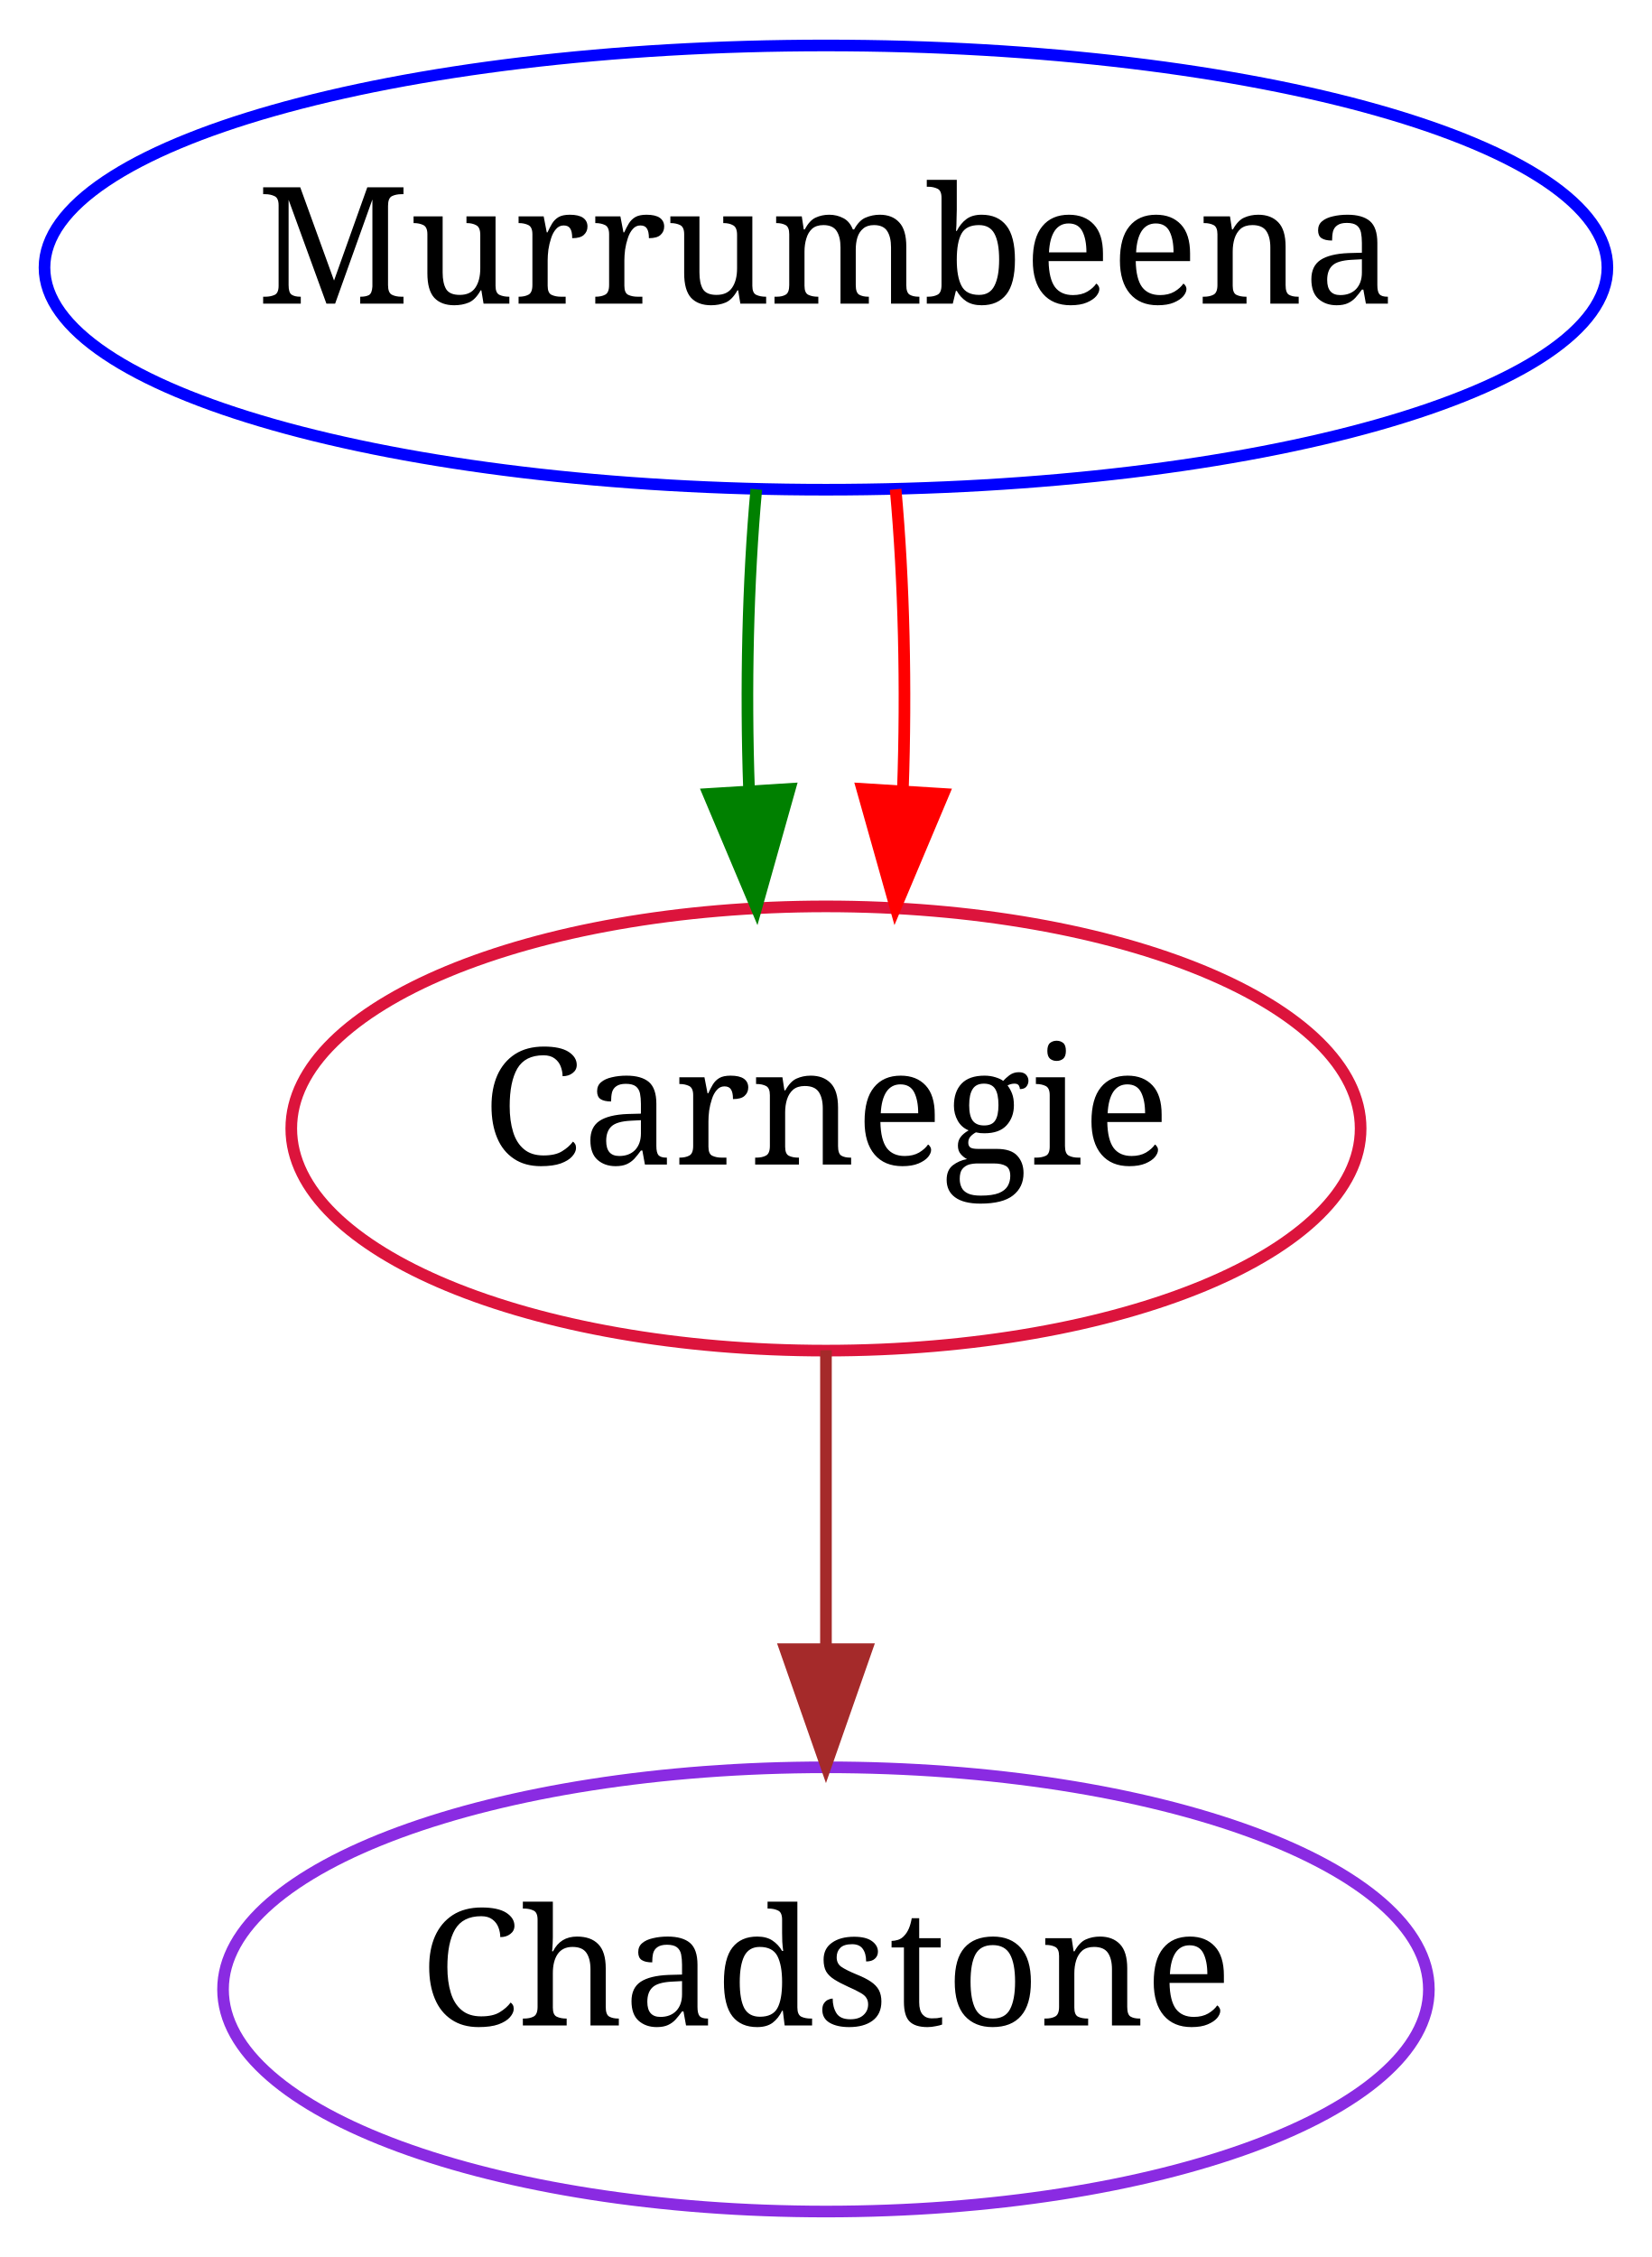
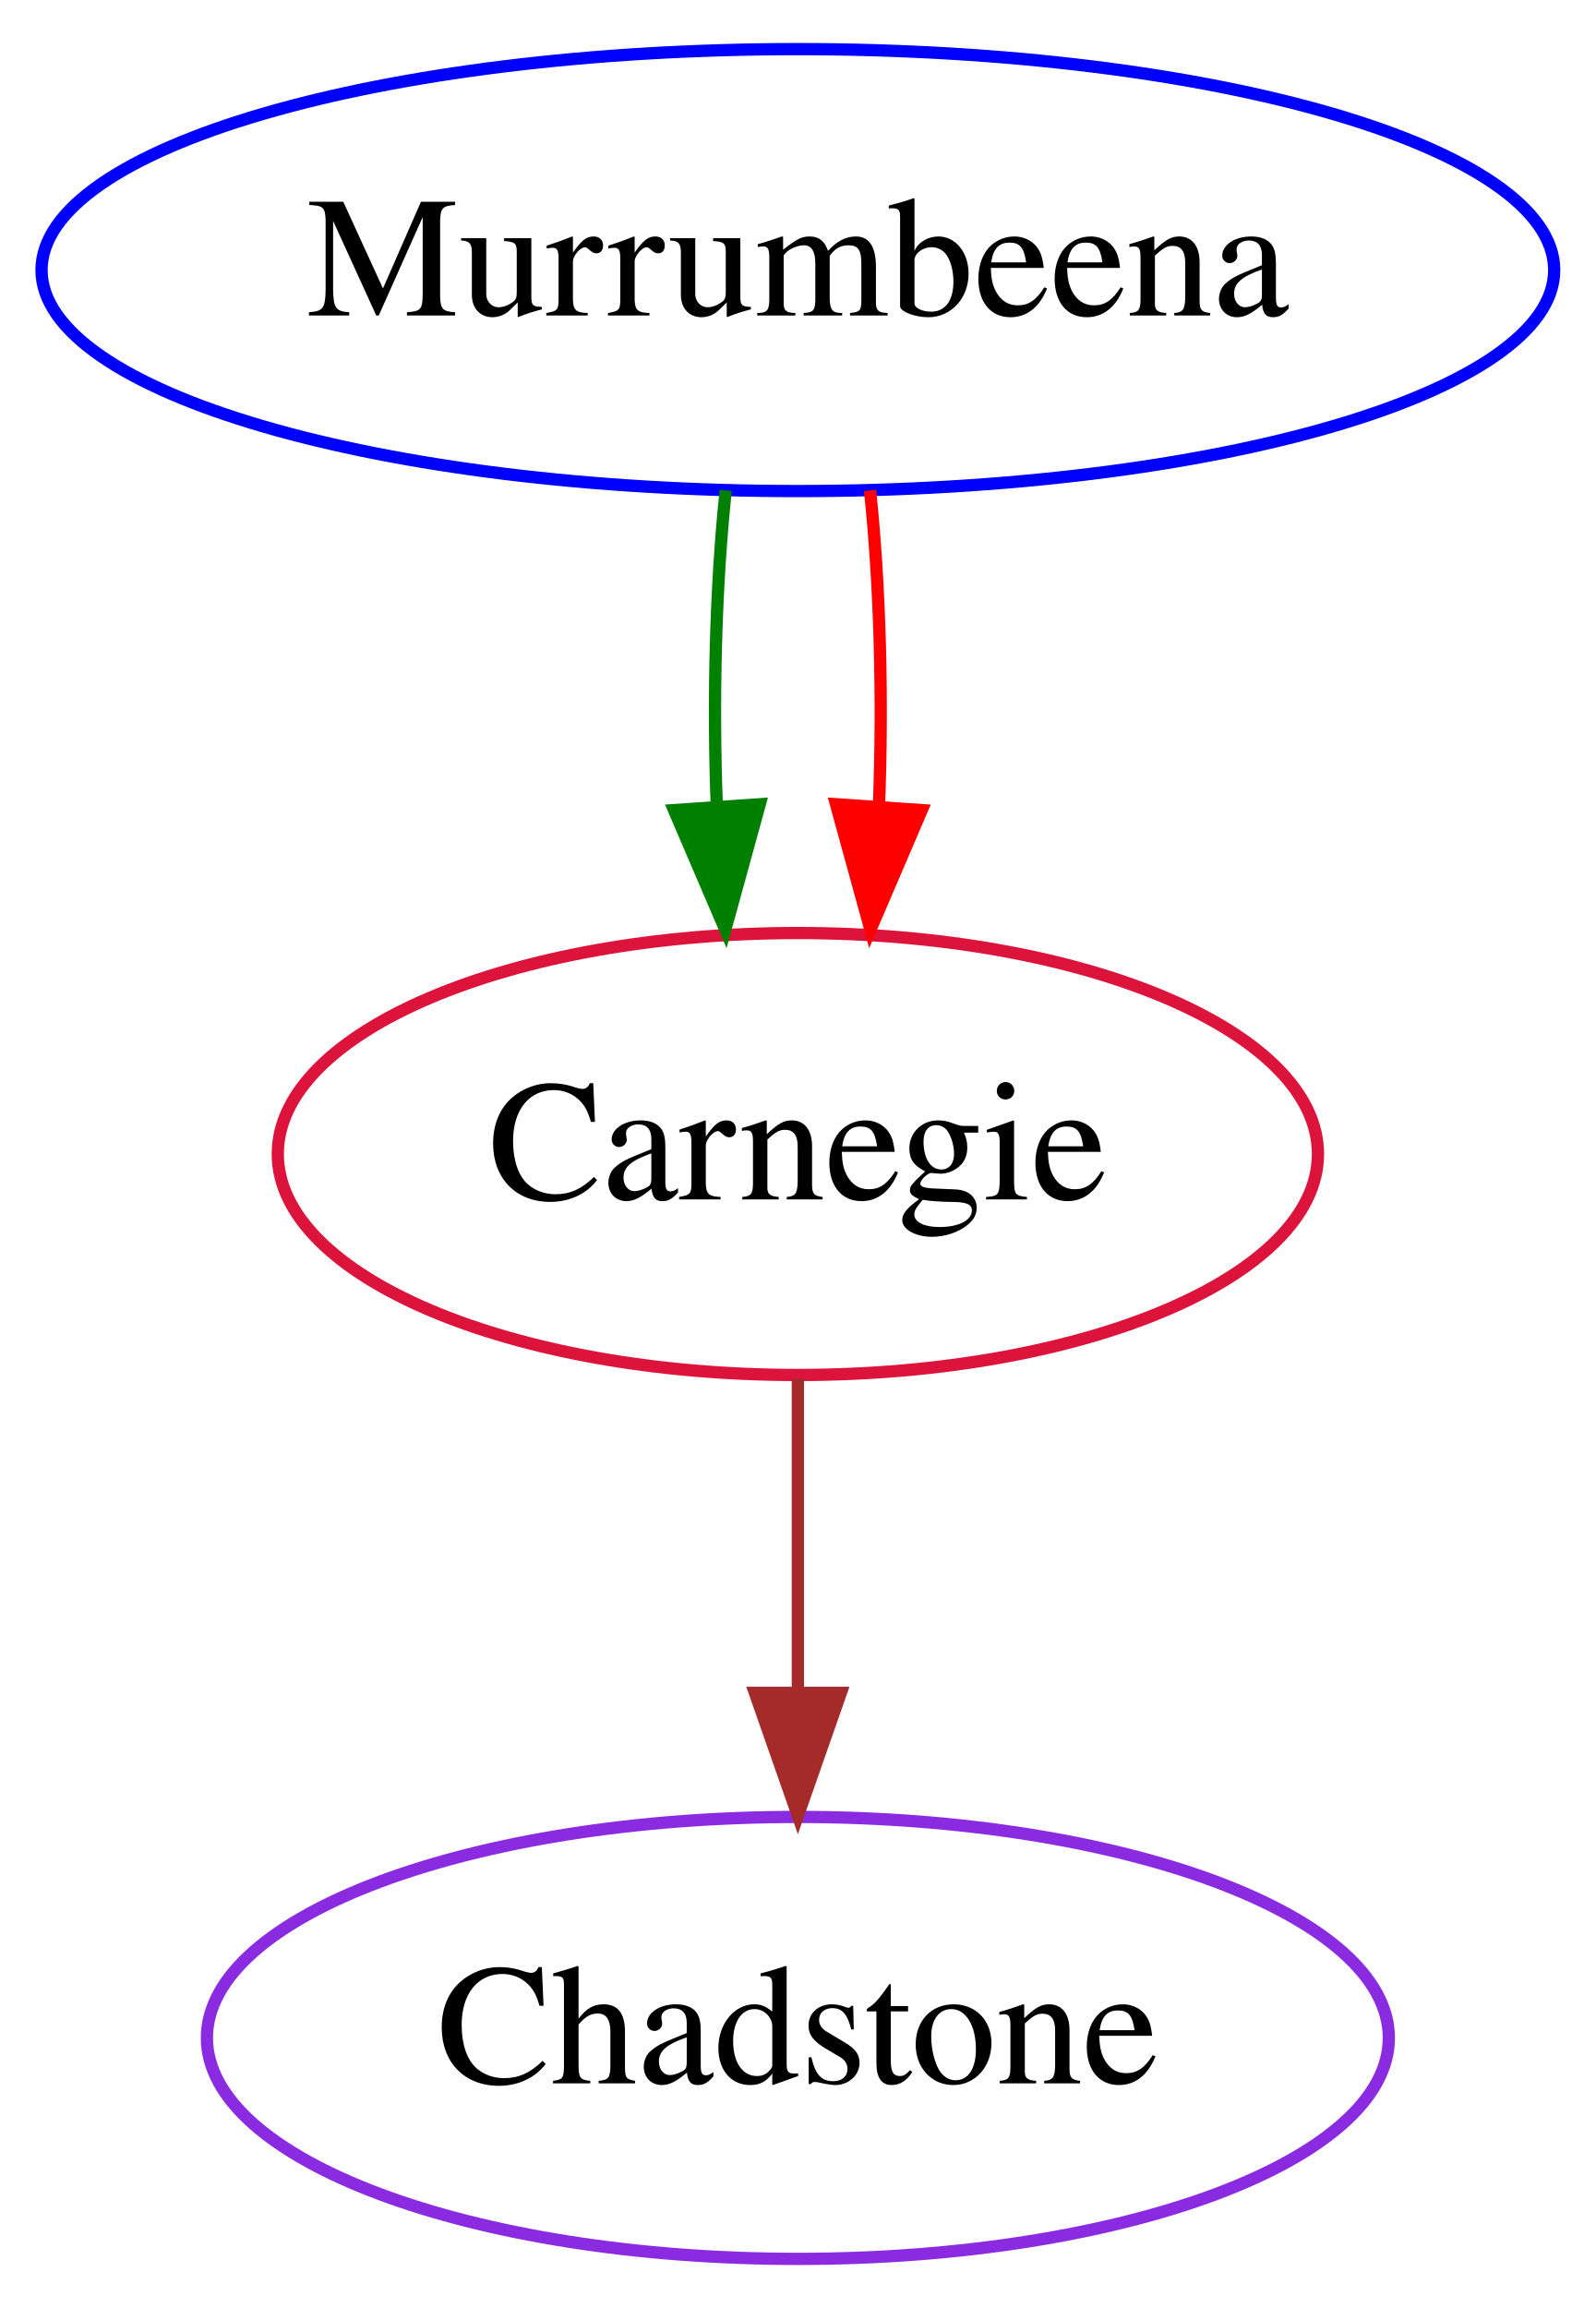
- <svg xmlns="http://www.w3.org/2000/svg" width="142pt" height="194pt" viewBox="0.00 0.00 142.00 194.00">
-   <g id="graph1" class="graph" transform="scale(1 1) rotate(0) translate(4 190)">
-     <polygon fill="white" stroke="white" points="-4,5 -4,-190 139,-190 139,5 -4,5" />
+ <svg xmlns="http://www.w3.org/2000/svg" width="130pt" height="188pt" viewBox="0.00 0.00 130.00 188.00">
+   <g id="graph0" class="graph" transform="scale(1 1) rotate(0) translate(4 184)">
+     <polygon fill="white" stroke="white" points="-4,5 -4,-184 127,-184 127,5 -4,5" />
    <g id="node1" class="node">
-       <ellipse fill="none" stroke="blue" cx="67" cy="-167" rx="67.175" ry="19.092" />
-       <text text-anchor="middle" x="67" y="-163.9" font-family="Times Roman,serif" font-size="14.00">Murrumbeena</text>
+       <ellipse fill="none" stroke="blue" cx="61" cy="-162" rx="61.616" ry="18" />
+       <text text-anchor="middle" x="61" y="-158.3" font-family="Times,serif" font-size="14.00">Murrumbeena</text>
    </g>
    <g id="node2" class="node">
-       <ellipse fill="none" stroke="crimson" cx="67" cy="-93" rx="45.962" ry="19.092" />
-       <text text-anchor="middle" x="67" y="-89.9" font-family="Times Roman,serif" font-size="14.00">Carnegie</text>
+       <ellipse fill="none" stroke="crimson" cx="61" cy="-90" rx="42.37" ry="18" />
+       <text text-anchor="middle" x="61" y="-86.3" font-family="Times,serif" font-size="14.00">Carnegie</text>
+     </g>
+     <g id="edge1" class="edge">
+       <path fill="none" stroke="green" d="M55.122,-144.055C54.304,-136.346 54.061,-127.027 54.395,-118.364" />
+       <polygon fill="green" stroke="green" points="57.894,-118.491 55.087,-108.275 50.911,-118.012 57.894,-118.491" />
    </g>
    <g id="edge2" class="edge">
-       <path fill="none" stroke="green" d="M61.012,-147.943C60.288,-140.088 60.08,-130.81 60.387,-122.136" />
-       <polygon fill="green" stroke="green" points="63.891,-122.19 61.018,-111.992 56.904,-121.756 63.891,-122.19" />
-     </g>
-     <g id="edge4" class="edge">
-       <path fill="none" stroke="red" d="M72.988,-147.943C73.712,-140.088 73.92,-130.81 73.613,-122.136" />
-       <polygon fill="red" stroke="red" points="77.096,-121.756 72.982,-111.992 70.109,-122.19 77.096,-121.756" />
+       <path fill="none" stroke="red" d="M66.878,-144.055C67.696,-136.346 67.939,-127.027 67.605,-118.364" />
+       <polygon fill="red" stroke="red" points="71.089,-118.012 66.913,-108.275 64.106,-118.491 71.089,-118.012" />
    </g>
    <g id="node3" class="node">
-       <ellipse fill="none" stroke="blueviolet" cx="67" cy="-19" rx="51.828" ry="19.092" />
-       <text text-anchor="middle" x="67" y="-15.9" font-family="Times Roman,serif" font-size="14.00">Chadstone</text>
+       <ellipse fill="none" stroke="blueviolet" cx="61" cy="-18" rx="48.144" ry="18" />
+       <text text-anchor="middle" x="61" y="-14.3" font-family="Times,serif" font-size="14.00">Chadstone</text>
    </g>
-     <g id="edge6" class="edge">
-       <path fill="none" stroke="brown" d="M67,-73.943C67,-66.149 67,-56.954 67,-48.338" />
-       <polygon fill="brown" stroke="brown" points="70.5,-48.249 67,-38.249 63.5,-48.249 70.5,-48.249" />
+     <g id="edge3" class="edge">
+       <path fill="none" stroke="brown" d="M61,-71.697C61,-63.983 61,-54.712 61,-46.112" />
+       <polygon fill="brown" stroke="brown" points="64.5,-46.104 61,-36.104 57.5,-46.104 64.5,-46.104" />
    </g>
  </g>
</svg>
